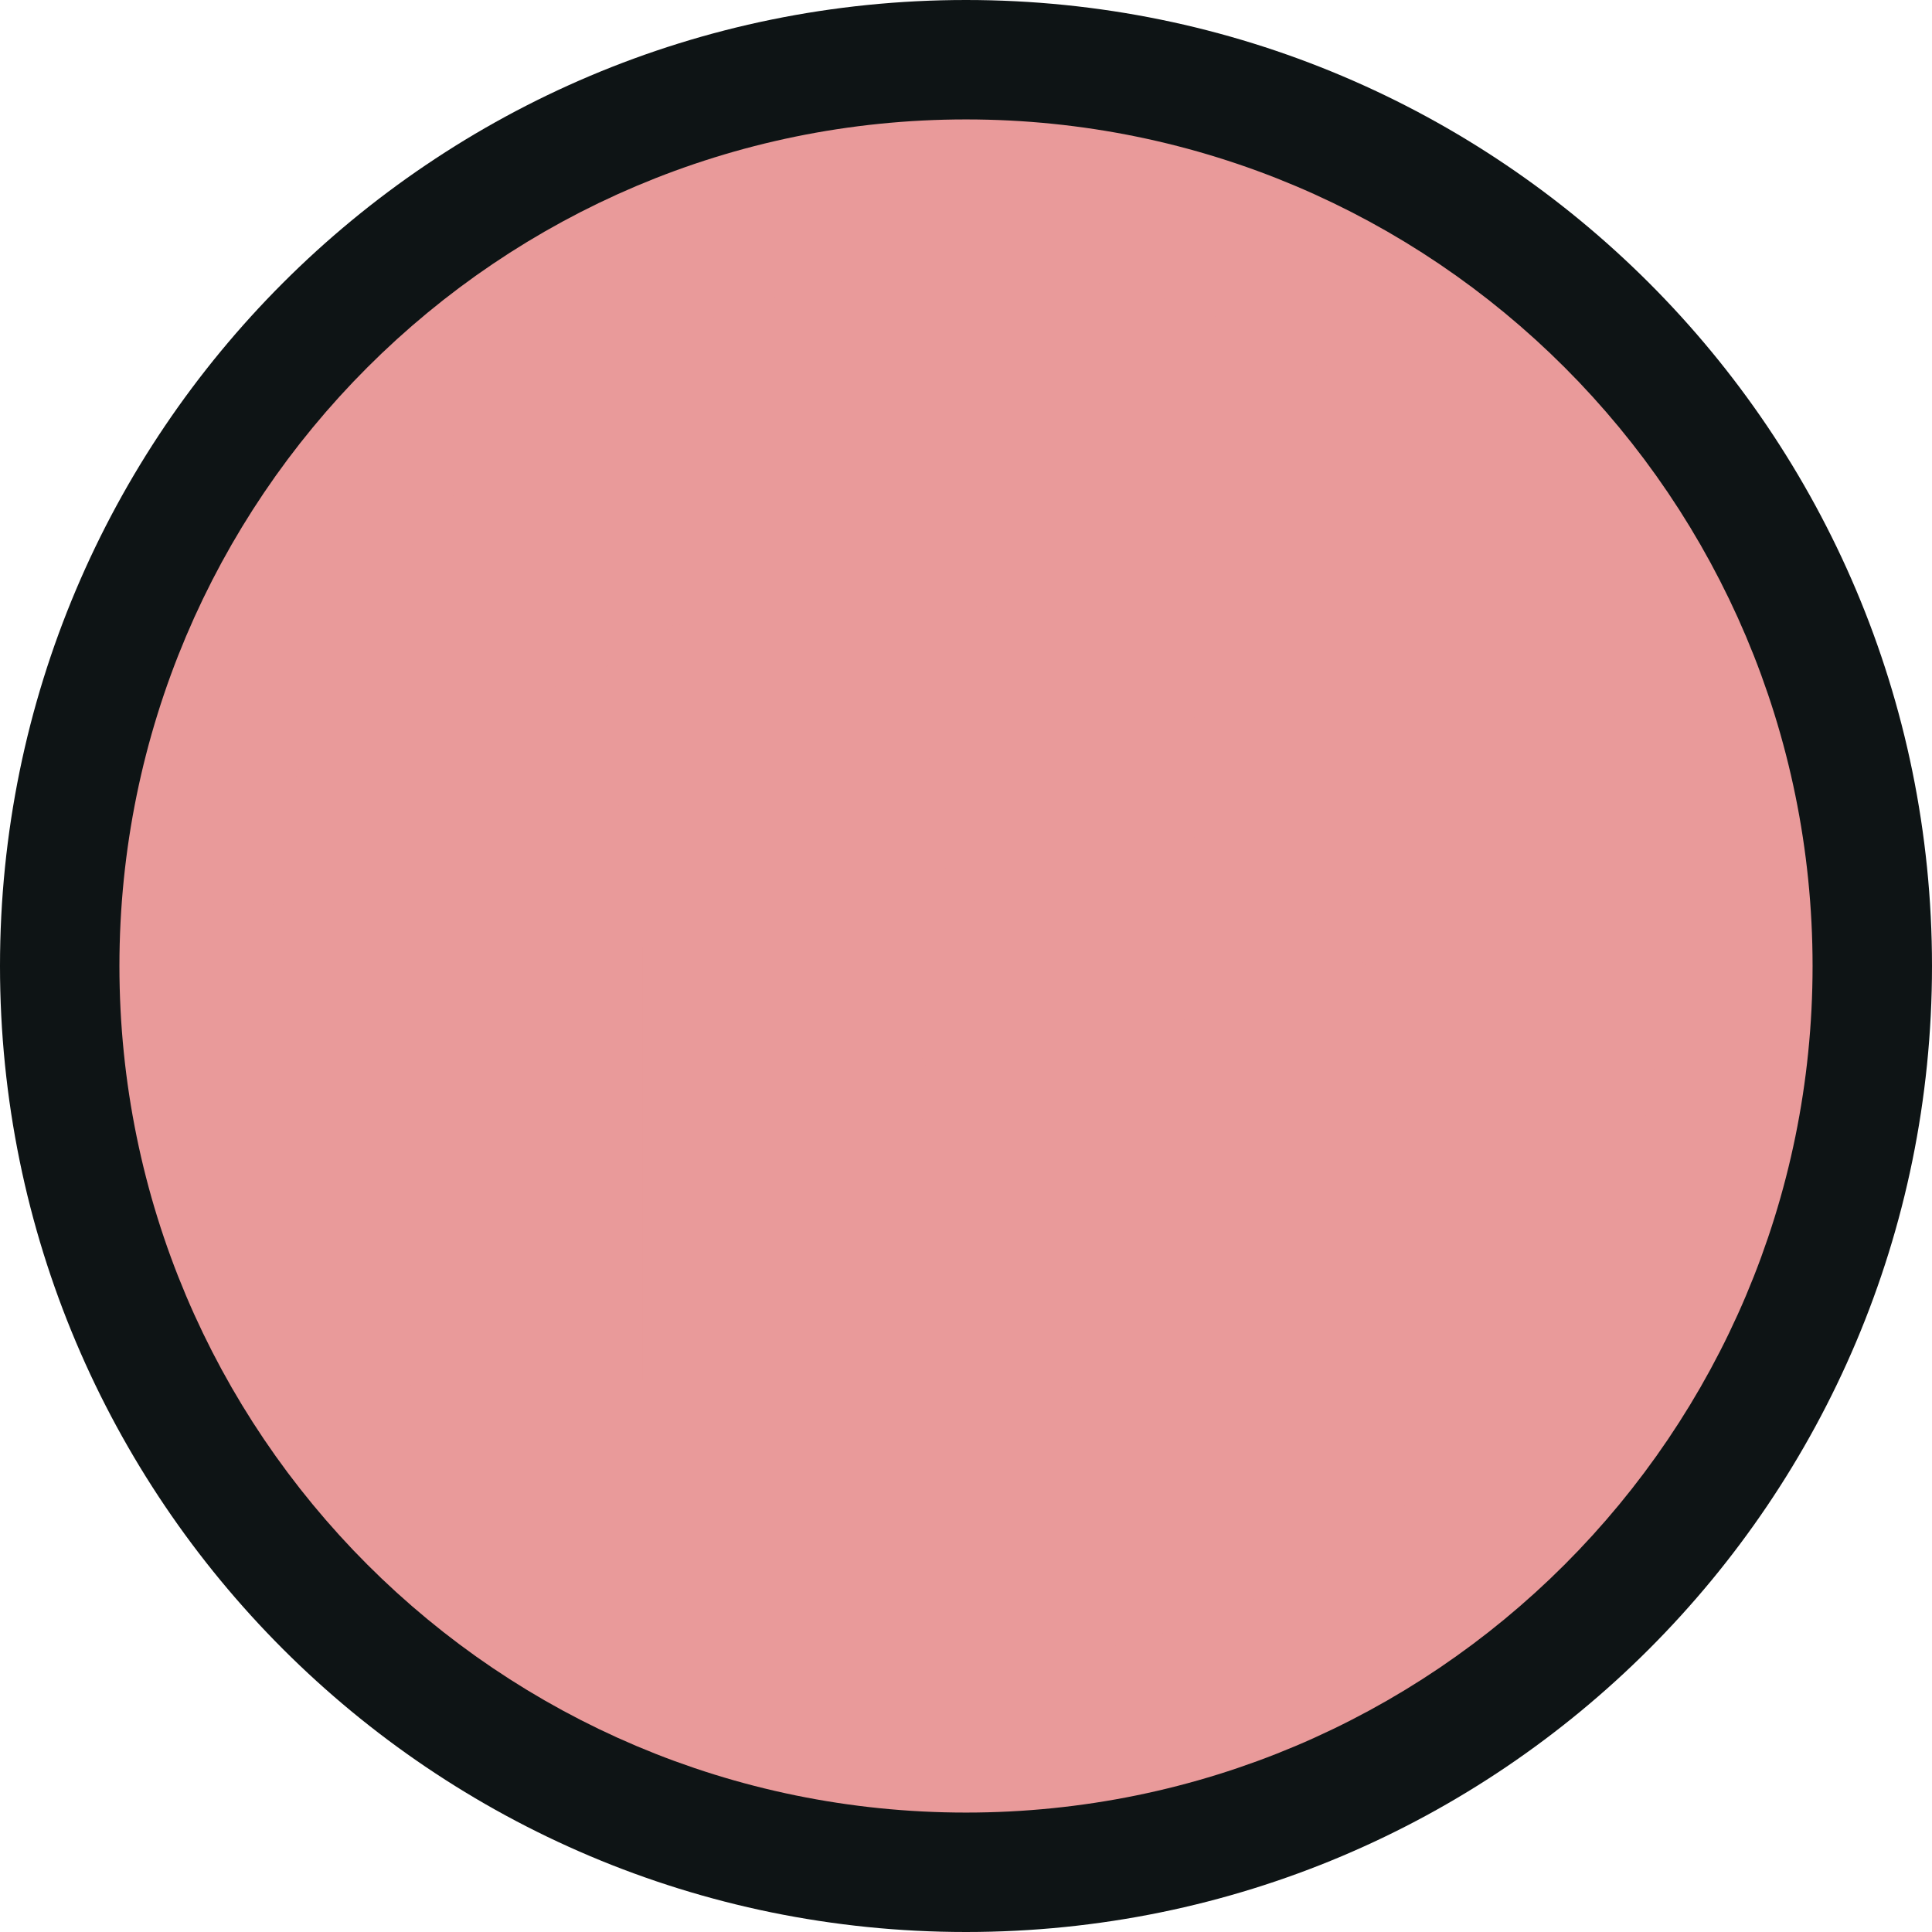
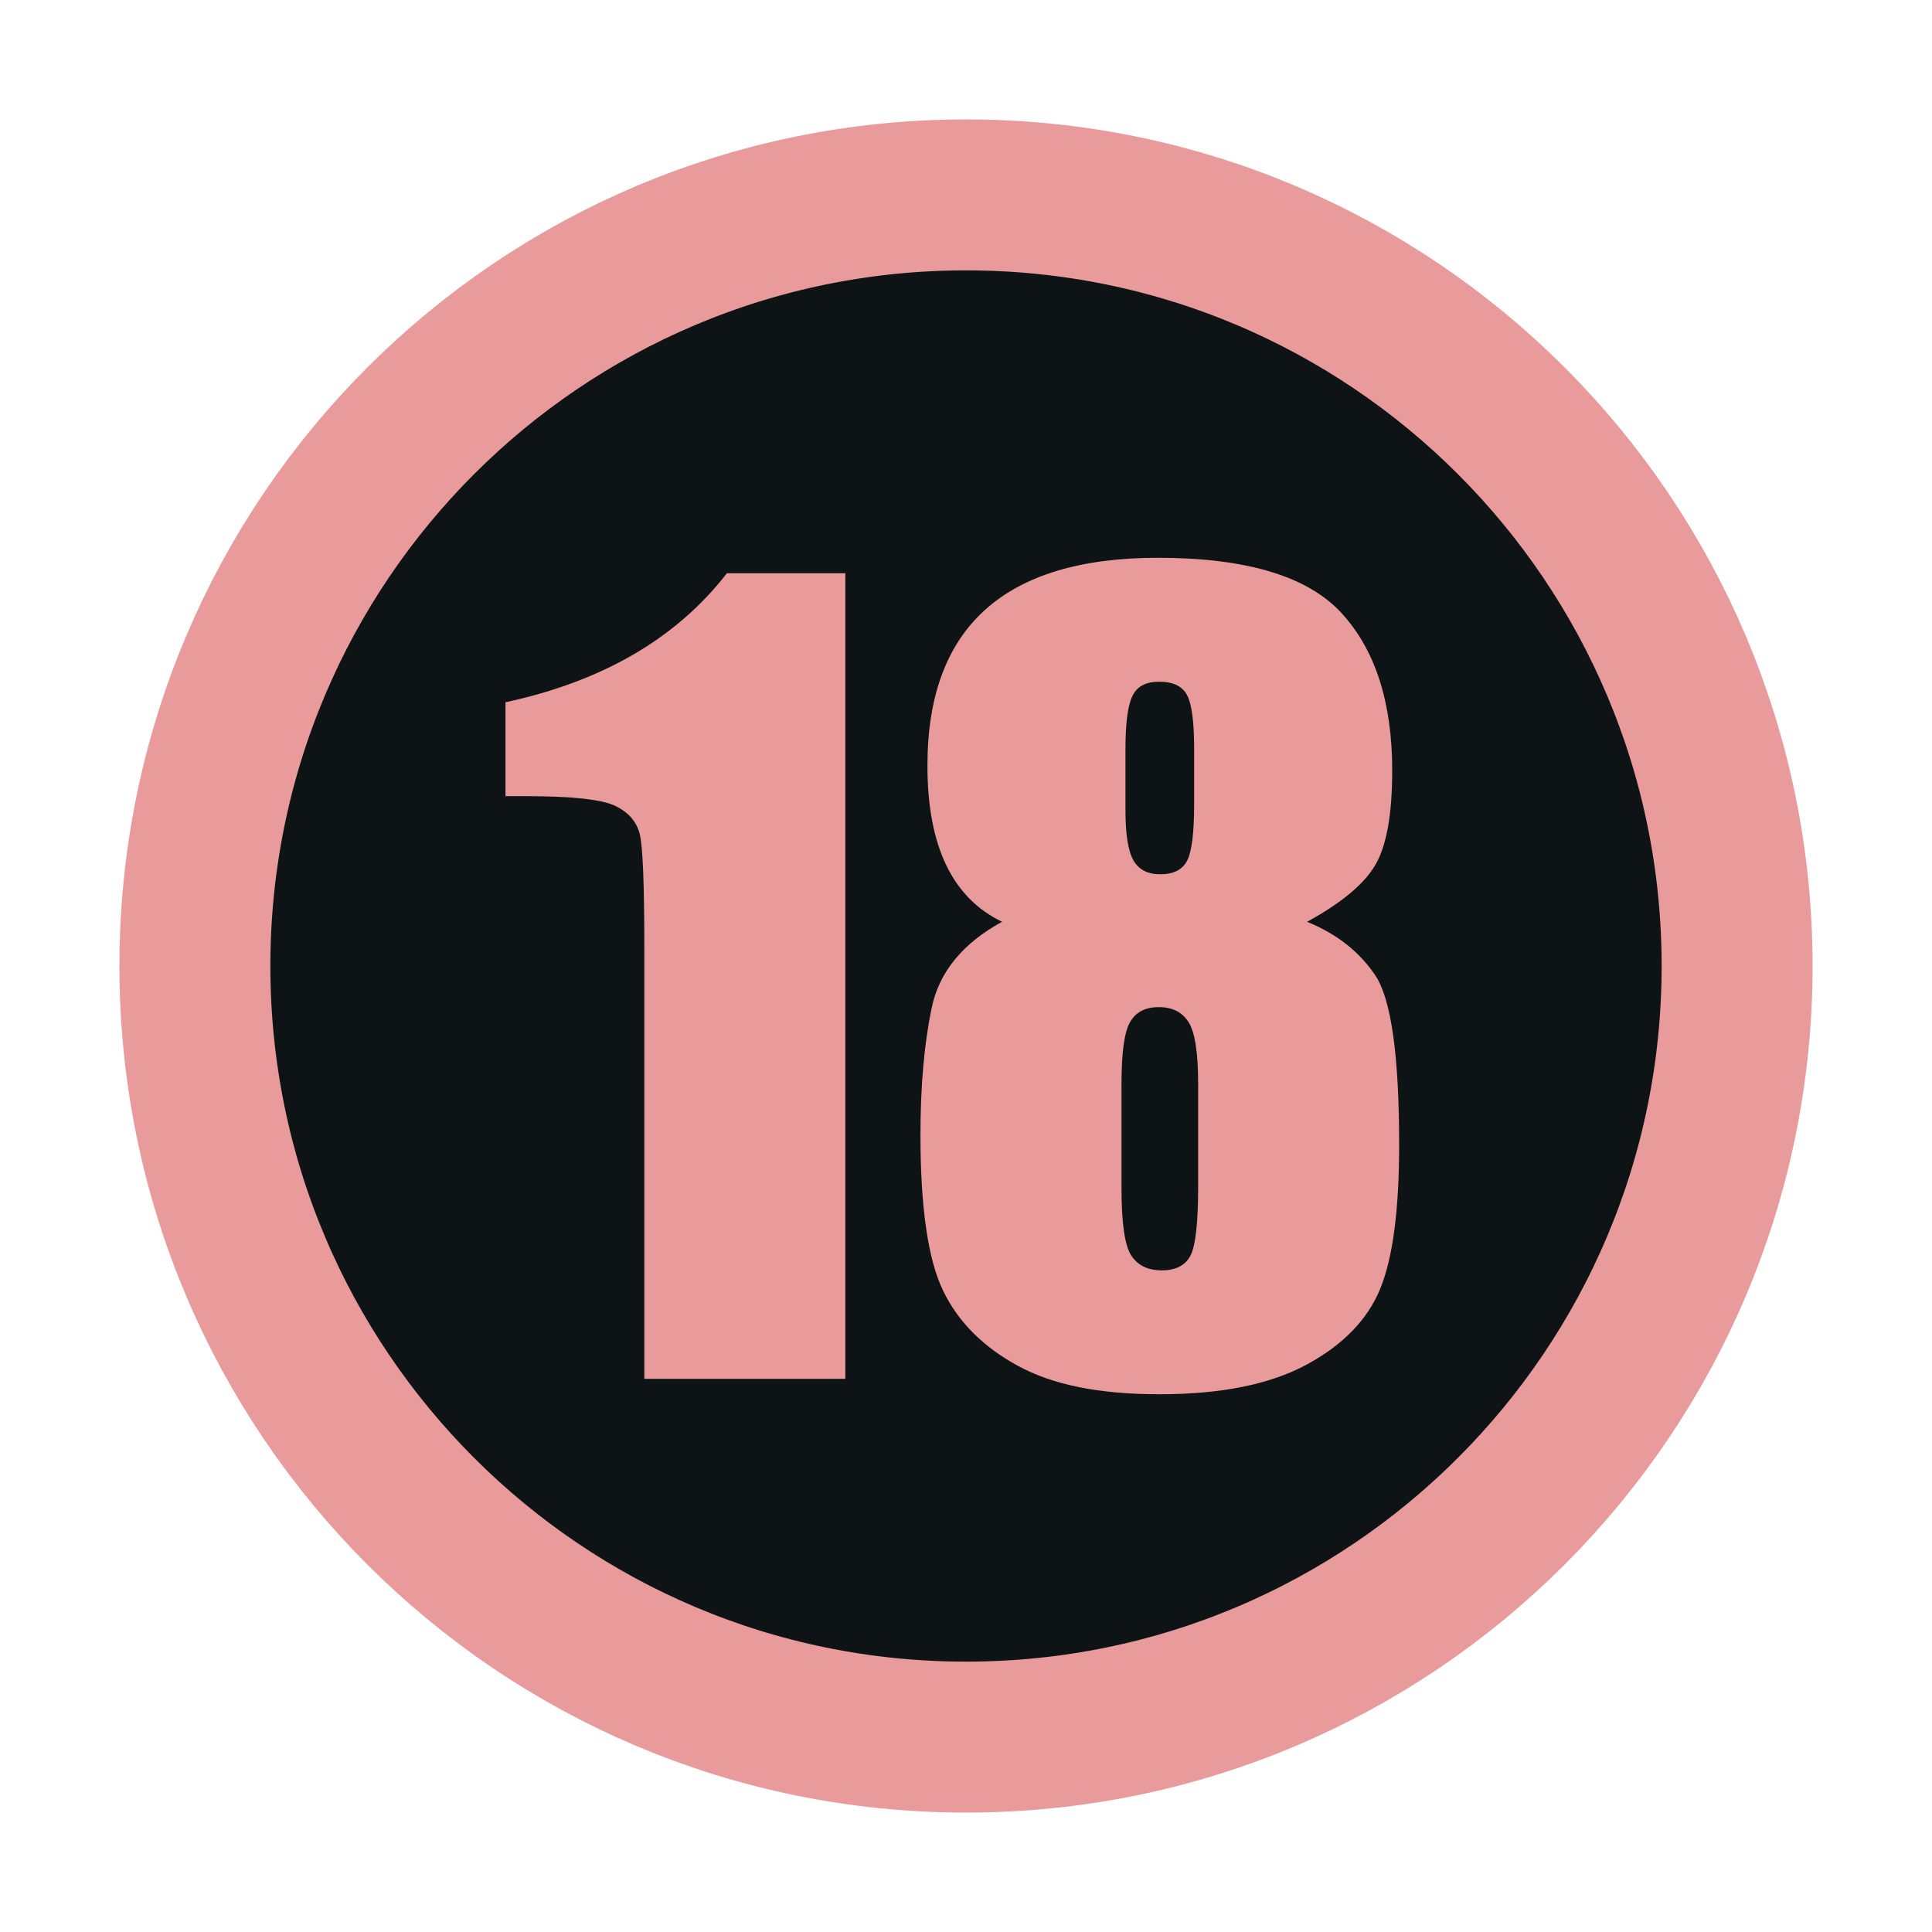
- <svg xmlns="http://www.w3.org/2000/svg" viewBox="0 0 512 512">
-   <style>
-     .disc { fill: #0e1415; }
-     .mark { fill: #e99a9a; stroke: #e99a9a; }
-     @media (prefers-color-scheme: light) {
-       .disc { fill: #f4fafa; }
-       .mark { fill: #a82424; stroke: #a82424; }
-     }
-   </style>
-   <circle class="disc" cx="256" cy="256" r="256" />
-   <circle class="mark" cx="256" cy="256" r="204.35" fill="none" stroke-width="40" />
-   <g class="mark" stroke="none">
-     <path d="M224.02,151.91v213.49h-53.27v-114.46c0-16.53-.4-26.46-1.19-29.8-.79-3.34-2.97-5.87-6.53-7.58s-11.5-2.57-23.8-2.57h-5.27v-24.89c25.76-5.54,45.32-16.94,58.68-34.19h31.38Z" />
-     <path d="M346.39,244.29c7.82,3.17,13.85,7.9,18.07,14.18,4.22,6.29,6.33,21.26,6.33,44.92,0,17.24-1.67,29.95-5.01,38.13s-9.85,14.89-19.52,20.12c-9.67,5.23-22.64,7.85-38.9,7.85s-28.35-2.51-37.58-7.52-15.85-11.65-19.85-19.92c-4-8.27-6-22.03-6-41.3,0-12.93.99-24.14,2.97-33.64s8.2-17.11,18.66-22.83c-6.59-3.16-11.54-8.19-14.84-15.09s-4.94-15.66-4.94-26.29c0-18.36,5.1-32.13,15.3-41.31,10.2-9.18,25.45-13.77,45.76-13.77,23.47,0,39.69,4.88,48.66,14.63s13.45,23.68,13.45,41.77c0,11.51-1.47,19.81-4.42,24.91s-8.99,10.15-18.13,15.15h-.01ZM317.52,287.21c0-8.18-.84-13.6-2.51-16.29-1.67-2.68-4.31-4.02-7.91-4.02s-6.04,1.3-7.58,3.89c-1.54,2.59-2.31,8.07-2.31,16.42v27.69c0,9.23.86,15.17,2.57,17.8,1.71,2.64,4.42,3.96,8.11,3.96s6.33-1.34,7.65-4.02,1.98-8.72,1.98-18.13v-27.3h0ZM316.46,198.46c0-7.21-.64-11.98-1.91-14.31-1.28-2.33-3.71-3.49-7.32-3.49s-5.89,1.25-7.12,3.76c-1.23,2.51-1.85,7.19-1.85,14.04v16.22c0,6.42.7,10.86,2.11,13.32,1.41,2.46,3.78,3.69,7.12,3.69,3.52,0,5.89-1.21,7.12-3.63,1.23-2.42,1.85-7.41,1.85-14.97v-14.64h0Z" />
+ <svg xmlns="http://www.w3.org/2000/svg" id="Layer_1" version="1.1" viewBox="0 0 512 512">
+   <g id="Ellipse_1" style="isolation: isolate;">
+     <g id="Ellipse_11">
+       <circle cx="256" cy="256" r="204.35" style="fill: #0e1415; stroke: #e99a9a; stroke-miterlimit: 10;" />
+       <circle cx="256" cy="256" r="204.35" style="fill: #0e1415; stroke: #e99a9a; stroke-miterlimit: 100; stroke-width: 40px;" />
+     </g>
+   </g>
+   <g id="_x31_8">
+     <g>
+       <path d="M224.02,151.91v213.49h-53.27v-114.46c0-16.53-.4-26.46-1.19-29.8-.79-3.34-2.97-5.87-6.53-7.58s-11.5-2.57-23.8-2.57h-5.27v-24.89c25.76-5.54,45.32-16.94,58.68-34.19h31.38Z" style="fill: #e99a9a;" />
+       <path d="M346.39,244.29c7.82,3.17,13.85,7.9,18.07,14.18,4.22,6.29,6.33,21.26,6.33,44.92,0,17.24-1.67,29.95-5.01,38.13s-9.85,14.89-19.52,20.12c-9.67,5.23-22.64,7.85-38.9,7.85s-28.35-2.51-37.58-7.52-15.85-11.65-19.85-19.92c-4-8.27-6-22.03-6-41.3,0-12.93.99-24.14,2.97-33.64s8.2-17.11,18.66-22.83c-6.59-3.16-11.54-8.19-14.84-15.09s-4.94-15.66-4.94-26.29c0-18.36,5.1-32.13,15.3-41.31,10.2-9.18,25.45-13.77,45.76-13.77,23.47,0,39.69,4.88,48.66,14.63s13.45,23.68,13.45,41.77c0,11.51-1.47,19.81-4.42,24.91s-8.99,10.15-18.13,15.15h-.01ZM317.52,287.21c0-8.18-.84-13.6-2.51-16.29-1.67-2.68-4.31-4.02-7.91-4.02s-6.04,1.3-7.58,3.89c-1.54,2.59-2.31,8.07-2.31,16.42v27.69c0,9.23.86,15.17,2.57,17.8,1.71,2.64,4.42,3.96,8.11,3.96s6.33-1.34,7.65-4.02,1.98-8.72,1.98-18.13v-27.3h0ZM316.46,198.46c0-7.21-.64-11.98-1.91-14.31-1.28-2.33-3.71-3.49-7.32-3.49s-5.89,1.25-7.12,3.76c-1.23,2.51-1.85,7.19-1.85,14.04v16.22c0,6.42.7,10.86,2.11,13.32,1.41,2.46,3.78,3.69,7.12,3.69,3.52,0,5.89-1.21,7.12-3.63,1.23-2.42,1.85-7.41,1.85-14.97v-14.64h0Z" style="fill: #e99a9a;" />
+     </g>
  </g>
</svg>
